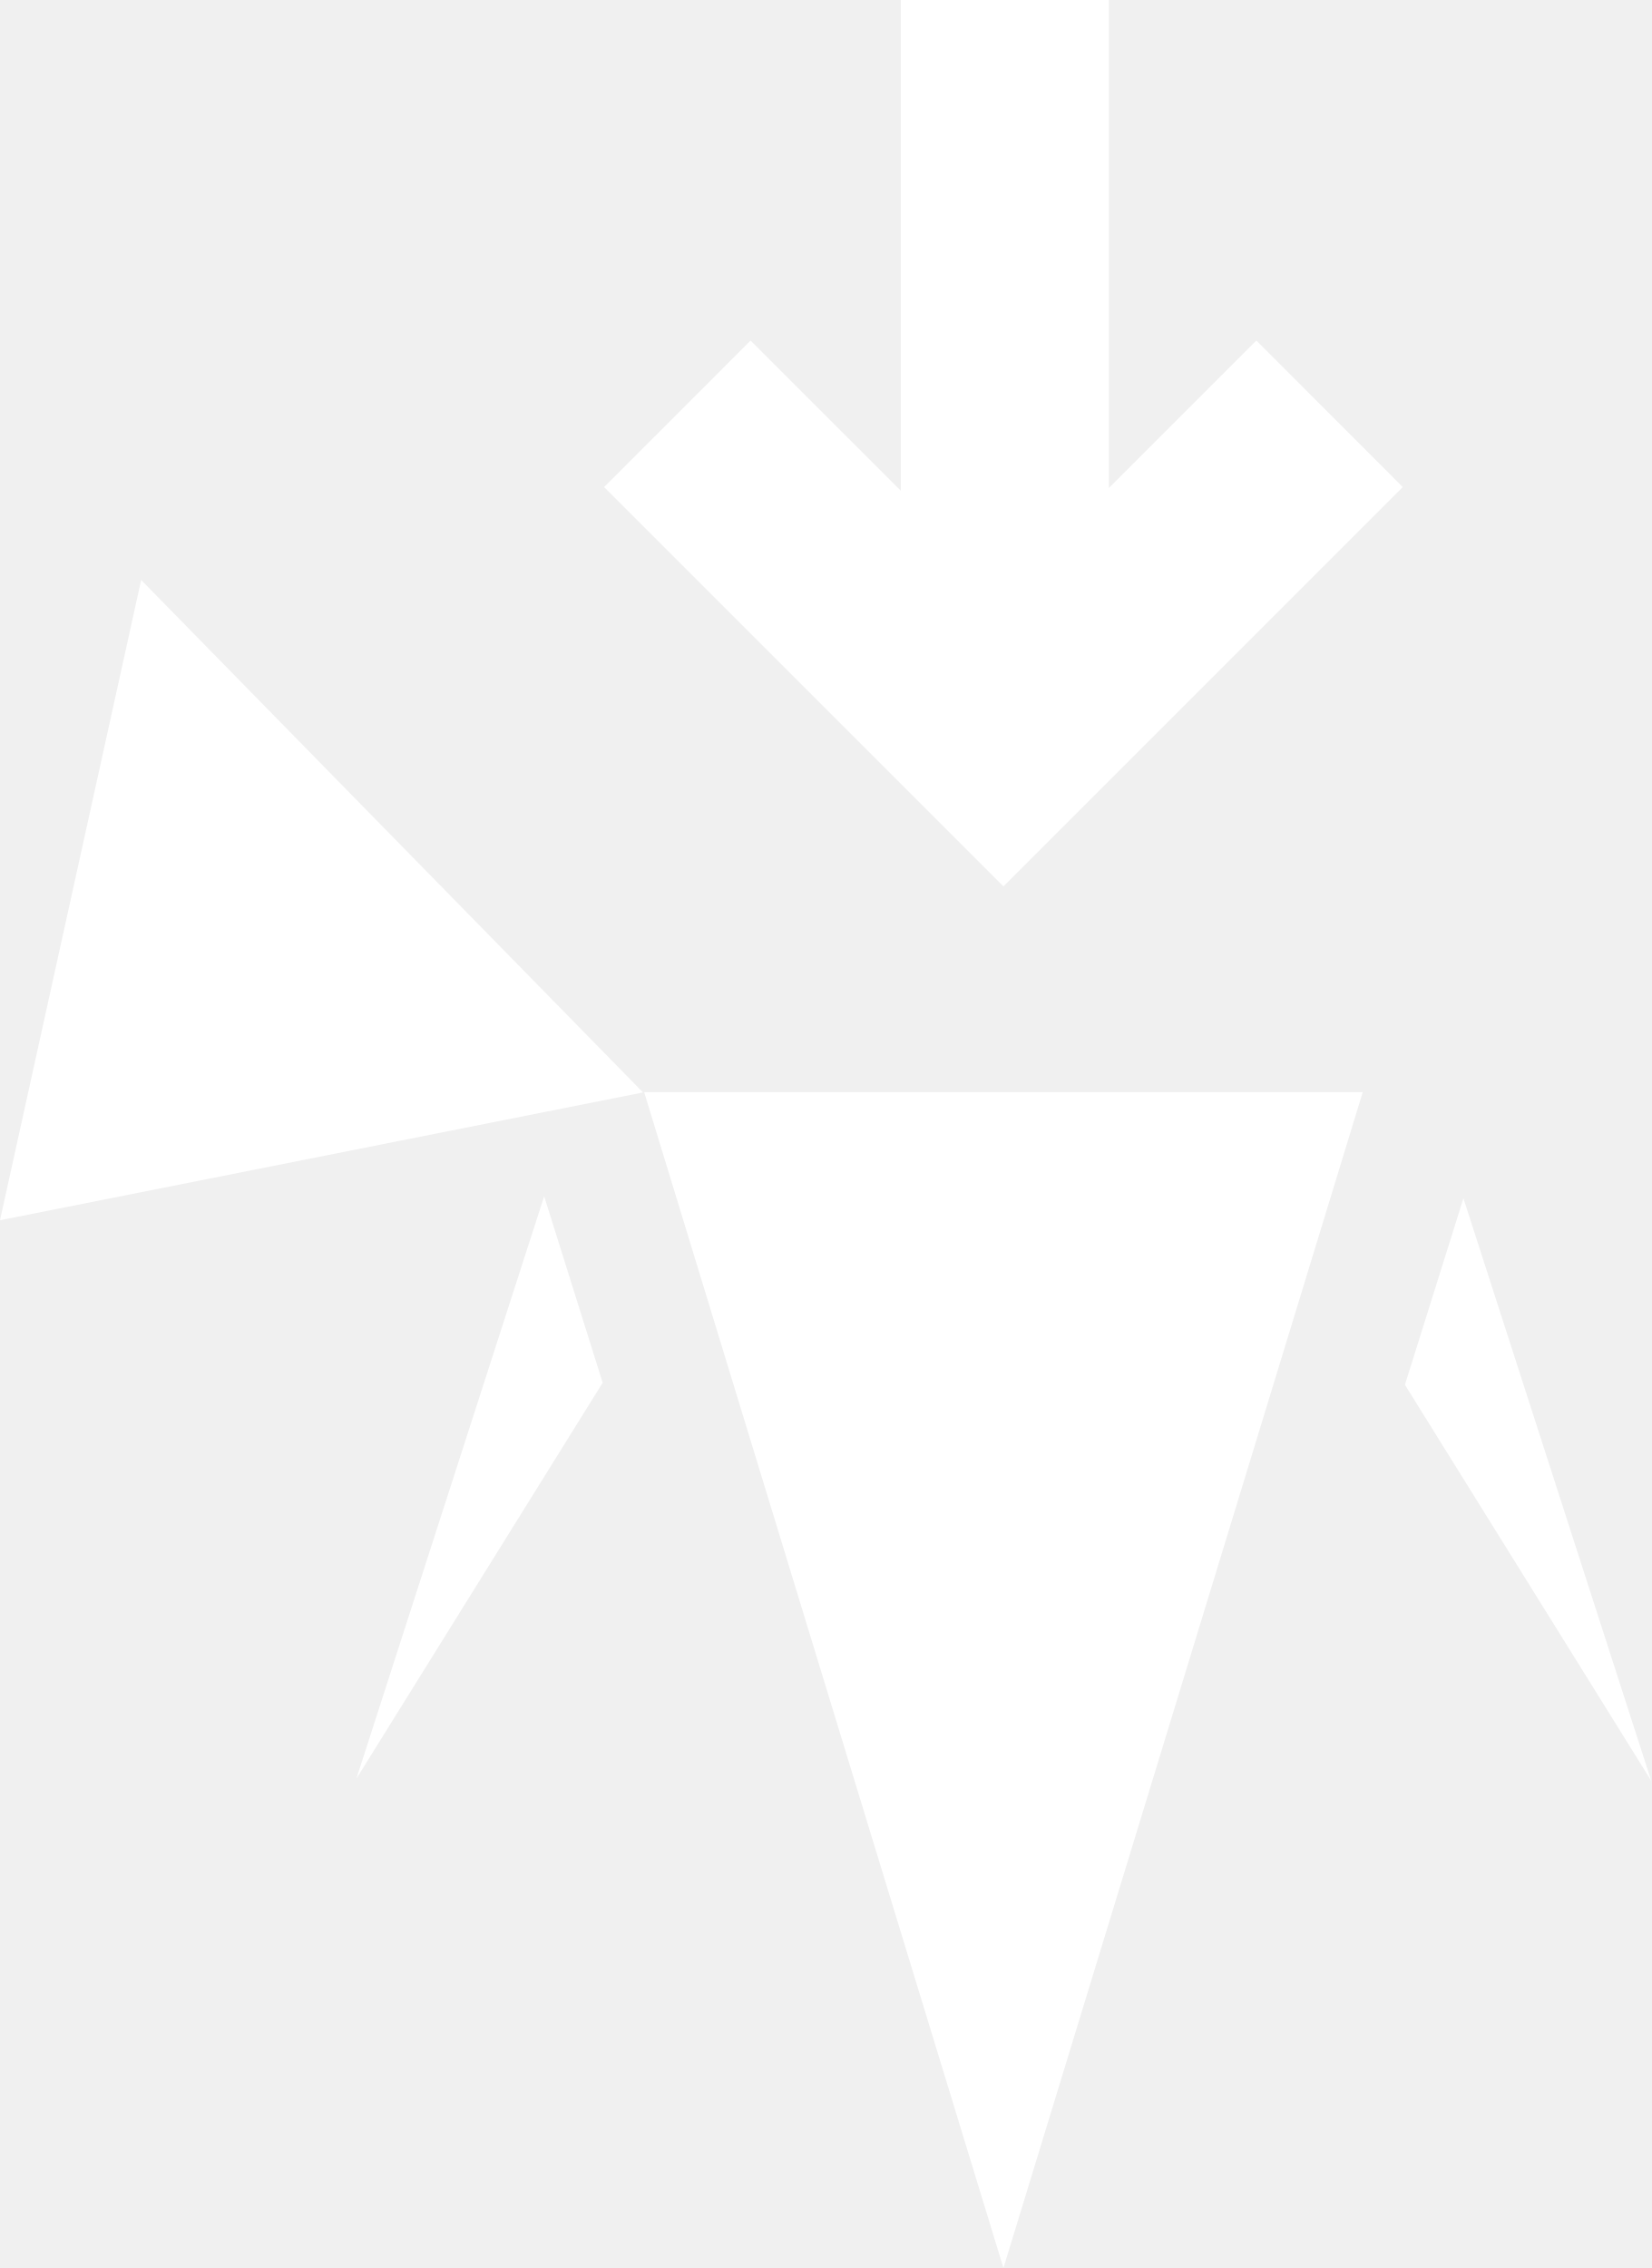
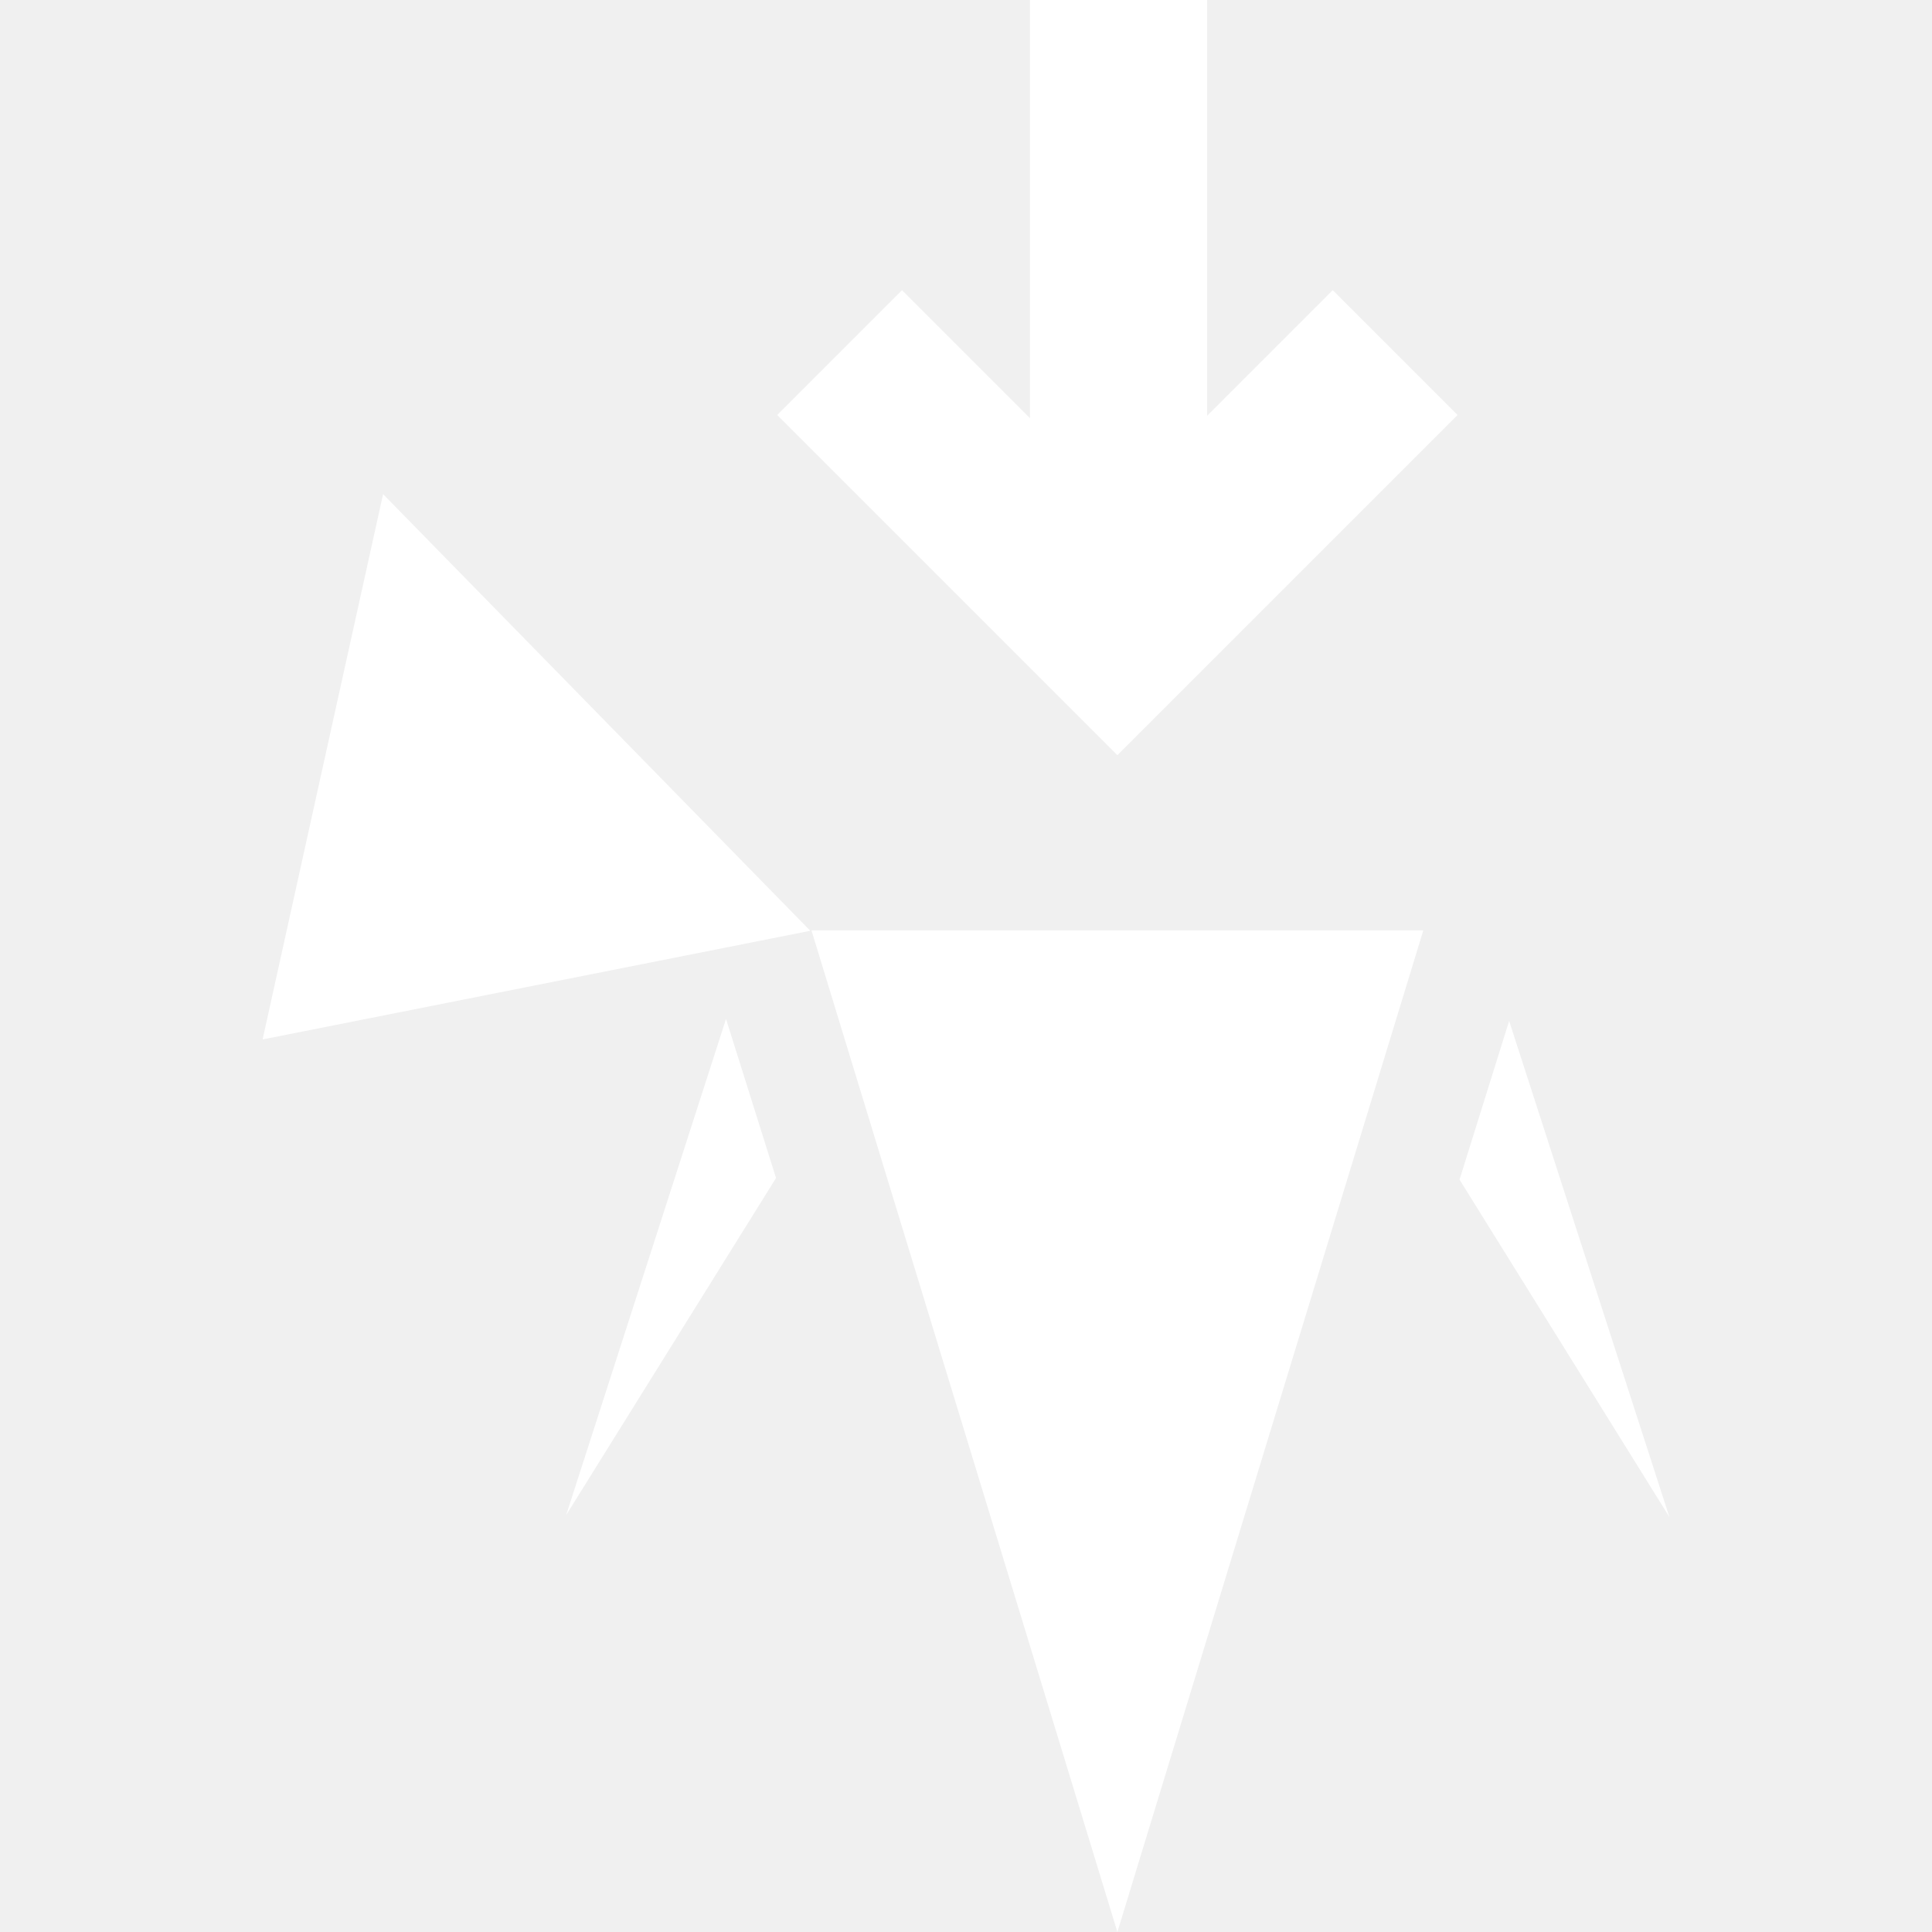
- <svg xmlns="http://www.w3.org/2000/svg" id="Layer_1" data-name="Layer 1" viewBox="0 0 357.25 490.69">
-   <defs>
-     <style>.cls-1{fill:#fff;}</style>
-   </defs>
-   <polygon class="cls-1" points="316.62 259.26 357.25 385.28 303.96 299.6 316.62 259.26" />
-   <polygon class="cls-1" points="117.73 258.82 77.1 384.84 130.39 299.16 117.73 258.82" />
-   <polygon class="cls-1" points="0 264 139.12 236.35 30.54 125.48 0 264" />
-   <polygon class="cls-1" points="217.1 490.69 294.83 236.3 139.37 236.3 217.1 490.69" />
-   <polygon class="cls-1" points="130.7 105.38 217.1 191.78 303.5 105.38 271.81 73.68 239.91 105.58 239.91 0 194.9 0 194.9 106.18 162.39 73.68 130.7 105.38" />
+ <svg xmlns="http://www.w3.org/2000/svg" version="1.1" id="Layer_1" x="0px" y="0px" viewBox="0 0 490.7 490.7" style="enable-background:new 0 0 490.7 490.7;" xml:space="preserve">
+   <style type="text/css">
+ 	.st0{fill:#FFFFFF;}
+ </style>
+   <polygon class="st0" points="383.3,259.3 424,385.3 370.7,299.6 " />
+   <polygon class="st0" points="184.4,258.8 143.8,384.8 197.1,299.2 " />
+   <polygon class="st0" points="66.7,264 205.8,236.4 97.3,125.5 " />
+   <polygon class="st0" points="283.8,490.7 361.5,236.3 206.1,236.3 " />
+   <polygon class="st0" points="197.4,105.4 283.8,191.8 370.2,105.4 338.5,73.7 306.6,105.6 306.6,0 261.6,0 261.6,106.2 229.1,73.7   " />
</svg>
